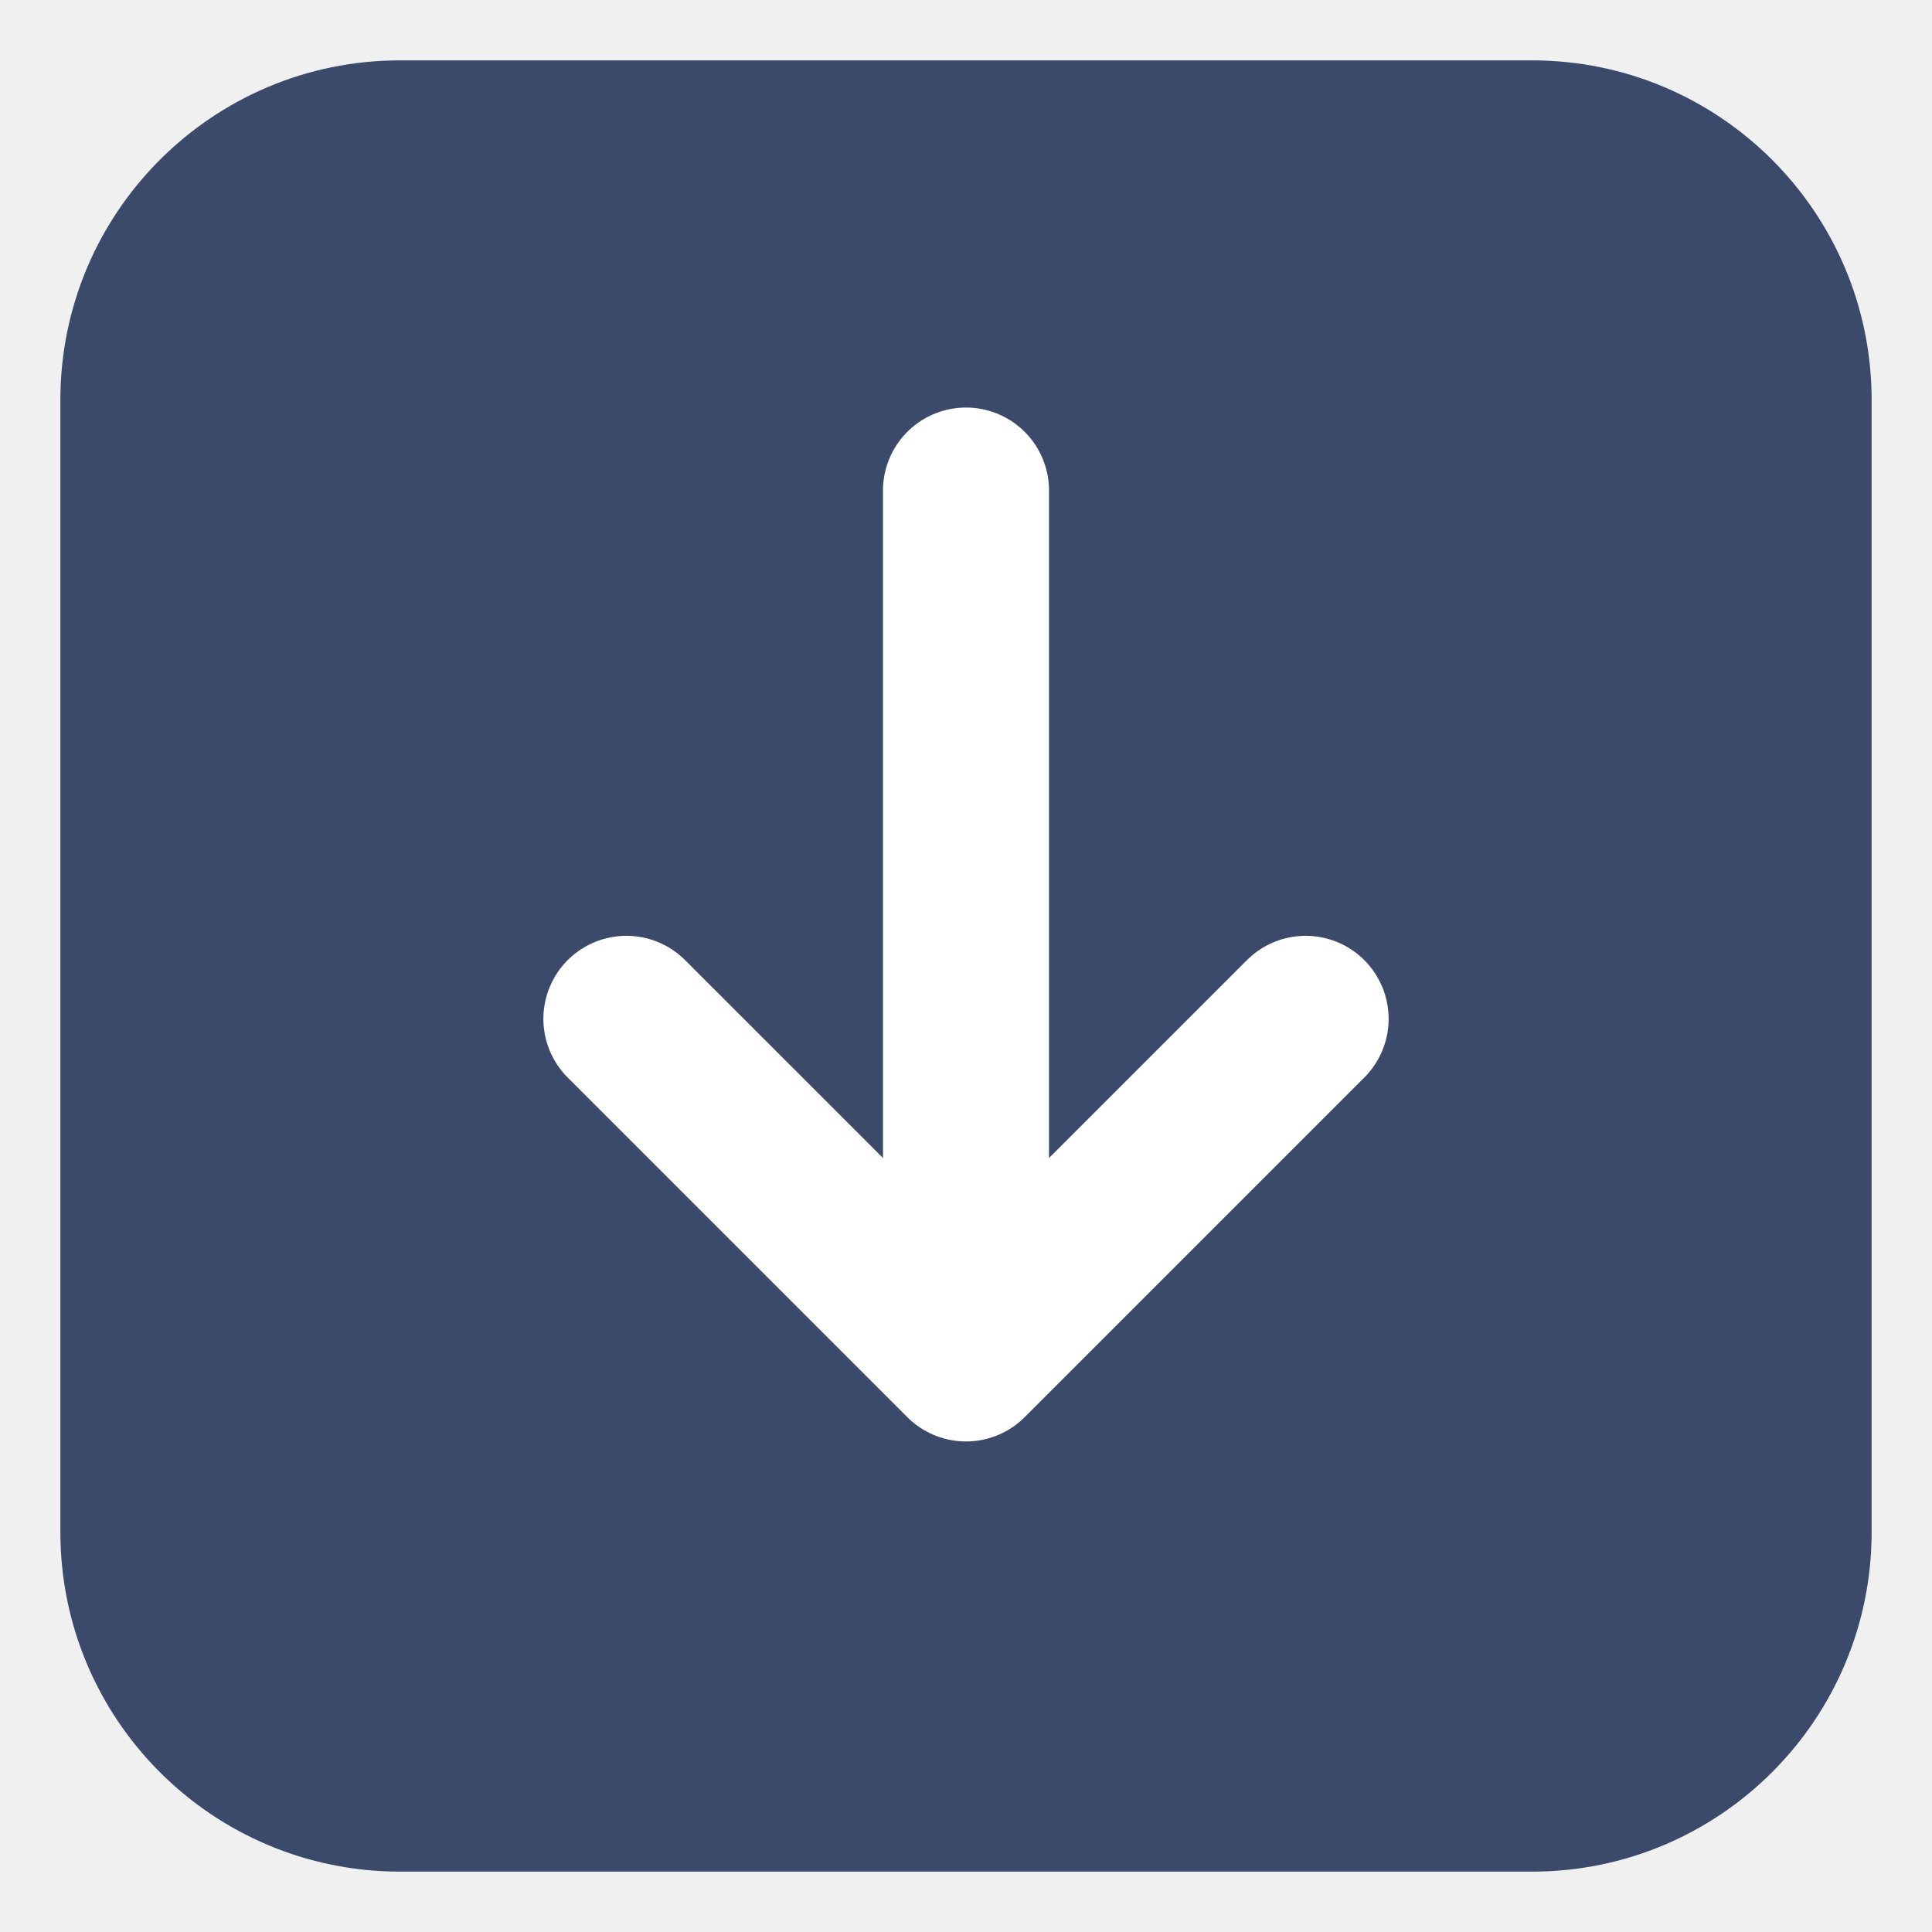
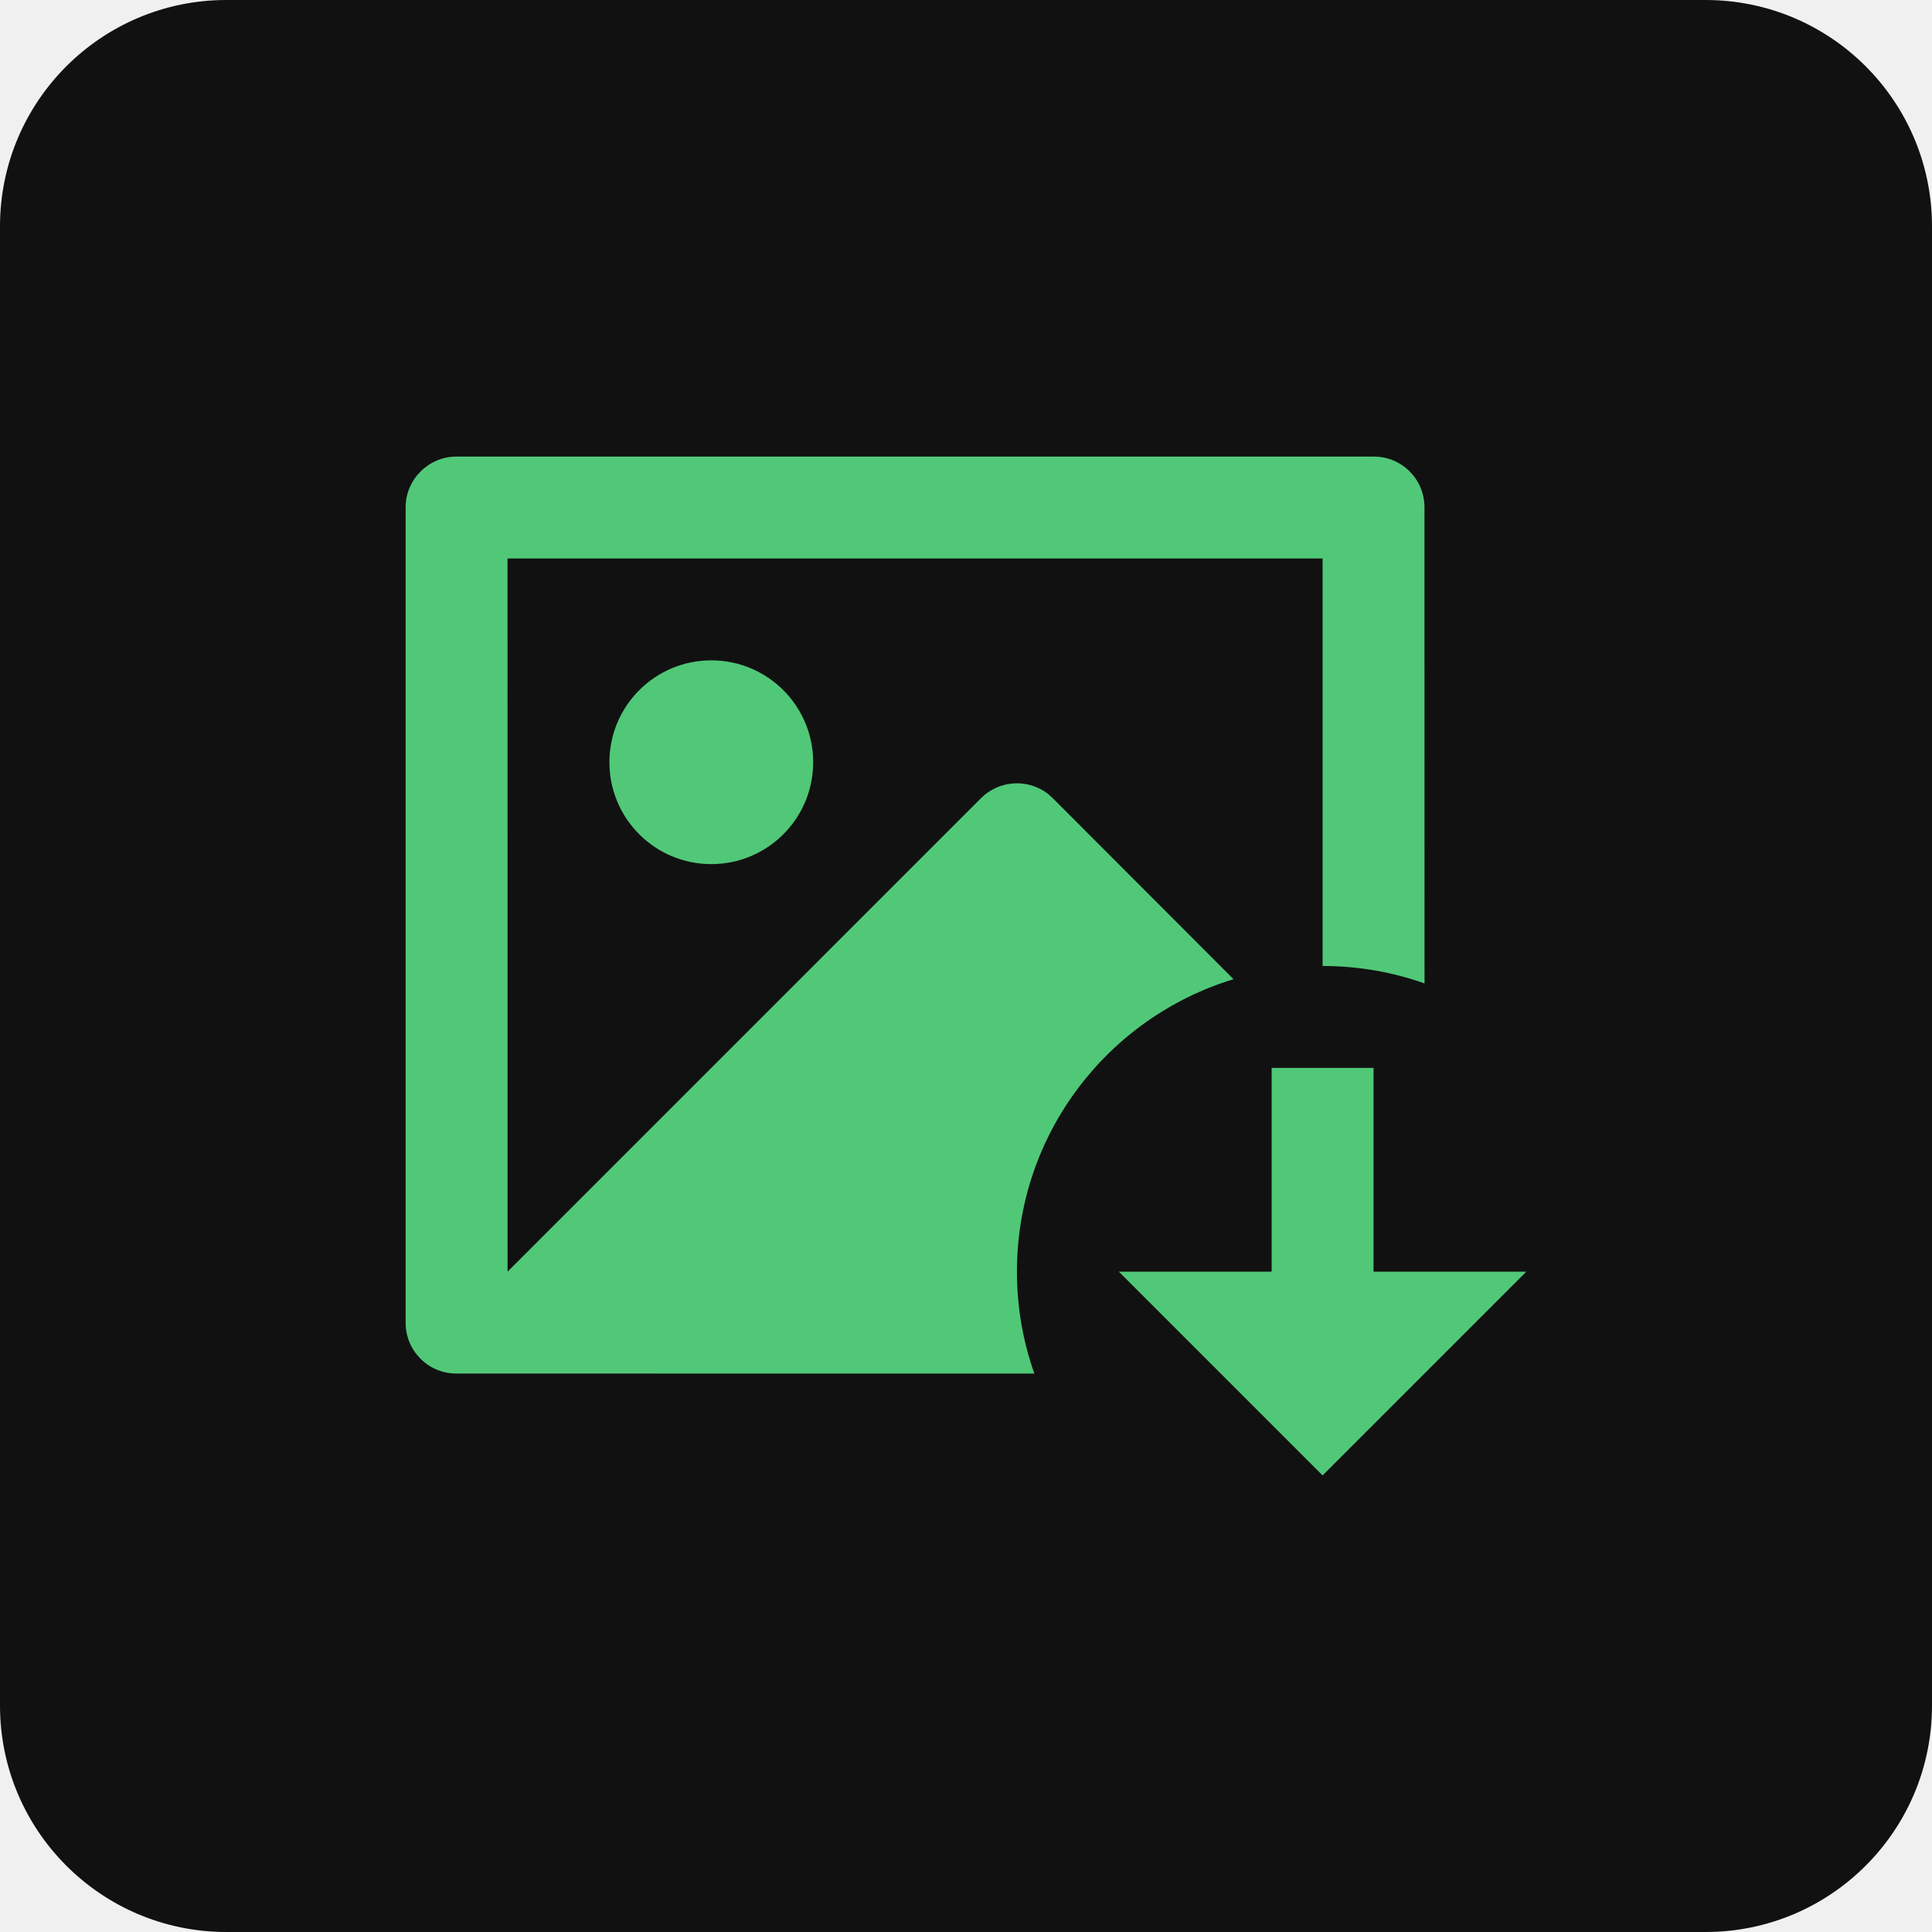
<svg xmlns="http://www.w3.org/2000/svg" viewBox="0 0 1024 1024">
-   <rect x="32" y="32" width="960" height="960" rx="180" fill="#3b4a6b" />
-   <path d="M512 260 L512 700" stroke="#ffffff" stroke-width="88" stroke-linecap="round" />
-   <path d="M332 540 L512 720 L692 540" fill="none" stroke="#ffffff" stroke-width="88" stroke-linecap="round" stroke-linejoin="round" />
+   <rect width="1024" height="1024" rx="120" fill="#111111" />
+   <path transform="translate(512 512) scale(27) translate(-13 -13)" fill="#50C878" d="M21 15V19H24L20 23L16 19H19V15H21ZM21.008 3C21.555 3 22 3.445 22 3.993L22.001 13.342C21.375 13.12 20.701 13 20 13V5H4L4.001 19L13.293 9.707C13.653 9.346 14.22 9.318 14.612 9.623L14.706 9.708L18.252 13.259C15.791 14.007 14 16.294 14 19C14 19.701 14.12 20.375 14.342 21.001L2.992 21C2.445 21 2 20.555 2 20.007V3.993C2 3.445 2.456 3 2.992 3H21.008ZM8 7C9.105 7 10 7.895 10 9C10 10.105 9.105 11 8 11C6.895 11 6 10.105 6 9C6 7.895 6.895 7 8 7Z" />
</svg>
